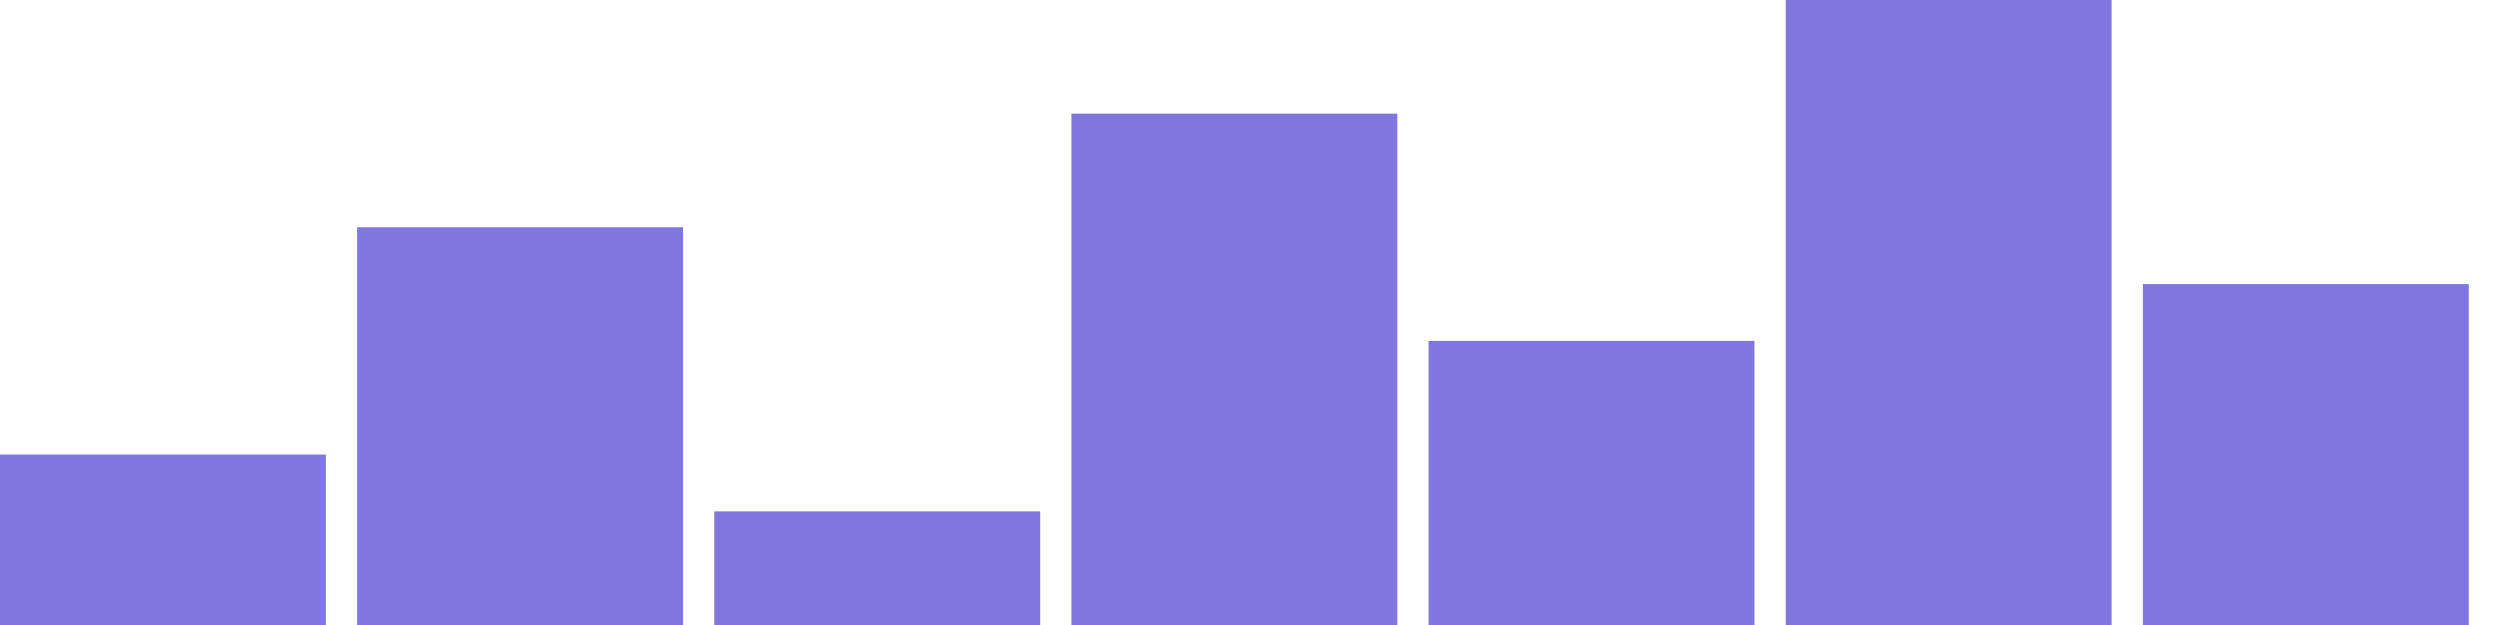
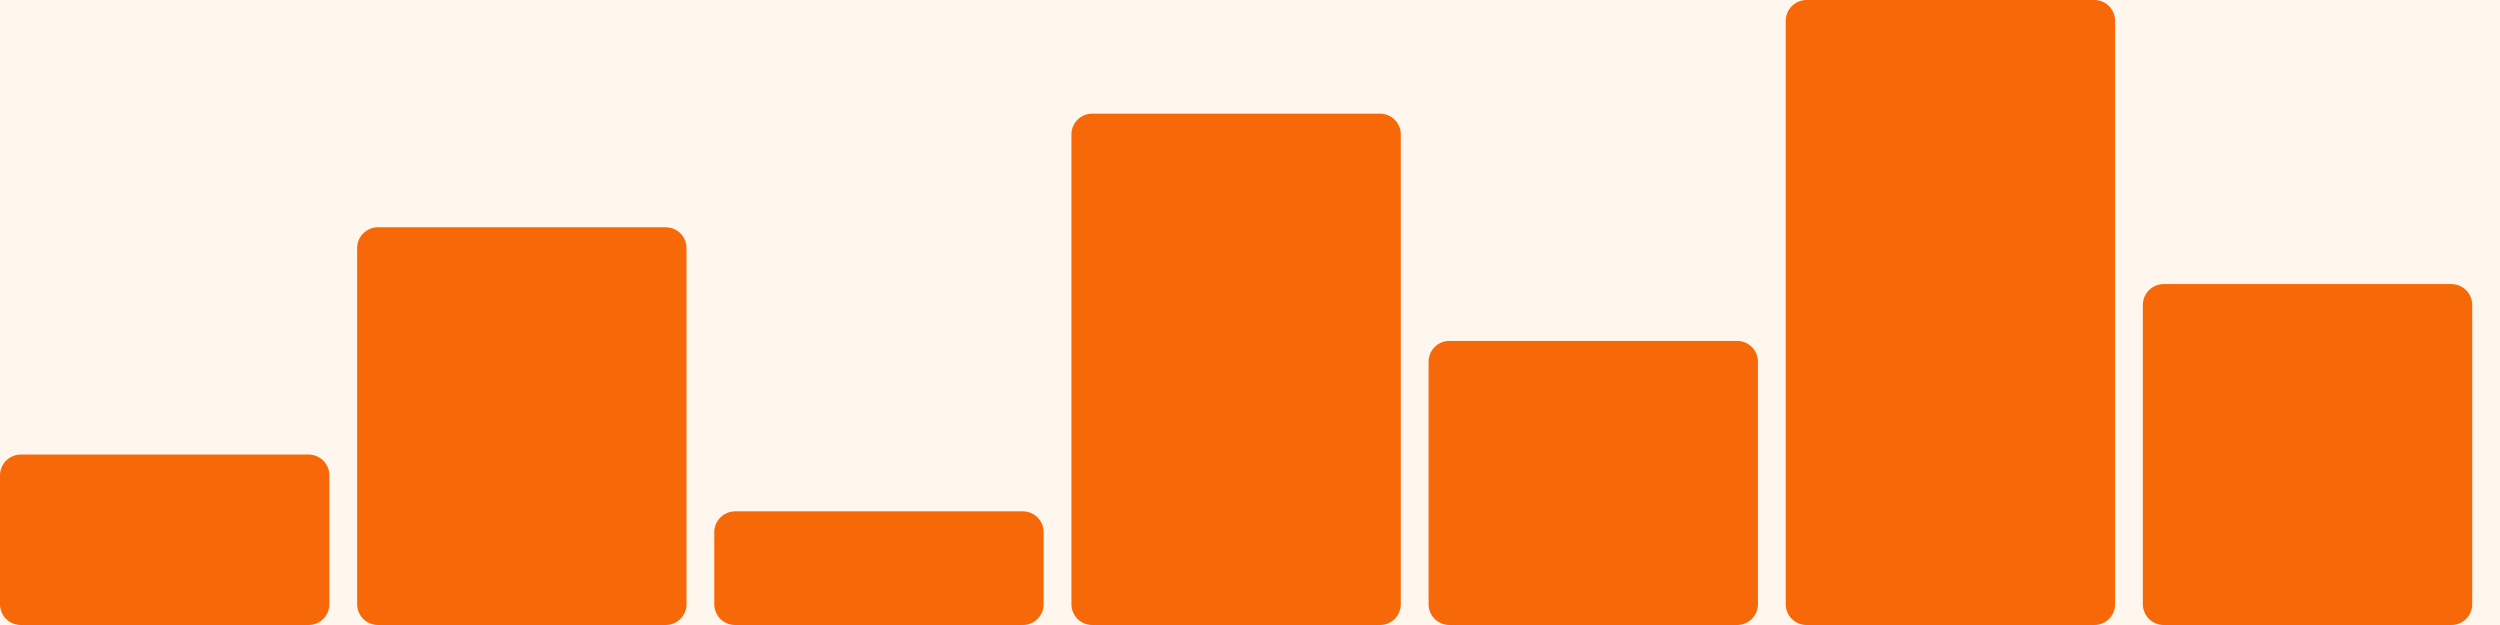
- <svg xmlns="http://www.w3.org/2000/svg" viewBox="0 0 240 60" preserveAspectRatio="none">
-   <rect x="0.0" y="43.636" width="31.286" height="16.364" fill="#7F77DD" />
-   <rect x="34.286" y="21.818" width="31.286" height="38.182" fill="#7F77DD" />
-   <rect x="68.571" y="49.091" width="31.286" height="10.909" fill="#7F77DD" />
-   <rect x="102.857" y="10.909" width="31.286" height="49.091" fill="#7F77DD" />
-   <rect x="137.143" y="32.727" width="31.286" height="27.273" fill="#7F77DD" />
-   <rect x="171.429" y="0.0" width="31.286" height="60.0" fill="#7F77DD" />
-   <rect x="205.714" y="27.273" width="31.286" height="32.727" fill="#7F77DD" />
+ <svg xmlns="http://www.w3.org/2000/svg" viewBox="0 0 360 90" preserveAspectRatio="none">
+   <rect x="0" y="0" width="360" height="90" fill="#FFF7ED" />
+   <rect x="0.0" y="65.455" width="47.429" height="24.545" fill="#F76808" rx="3.0" />
+   <rect x="51.429" y="32.727" width="47.429" height="57.273" fill="#F76808" rx="3.0" />
+   <rect x="102.857" y="73.636" width="47.429" height="16.364" fill="#F76808" rx="3.0" />
+   <rect x="154.286" y="16.364" width="47.429" height="73.636" fill="#F76808" rx="3.0" />
+   <rect x="205.714" y="49.091" width="47.429" height="40.909" fill="#F76808" rx="3.0" />
+   <rect x="257.143" y="0.0" width="47.429" height="90.0" fill="#F76808" rx="3.0" />
+   <rect x="308.571" y="40.909" width="47.429" height="49.091" fill="#F76808" rx="3.0" />
</svg>
